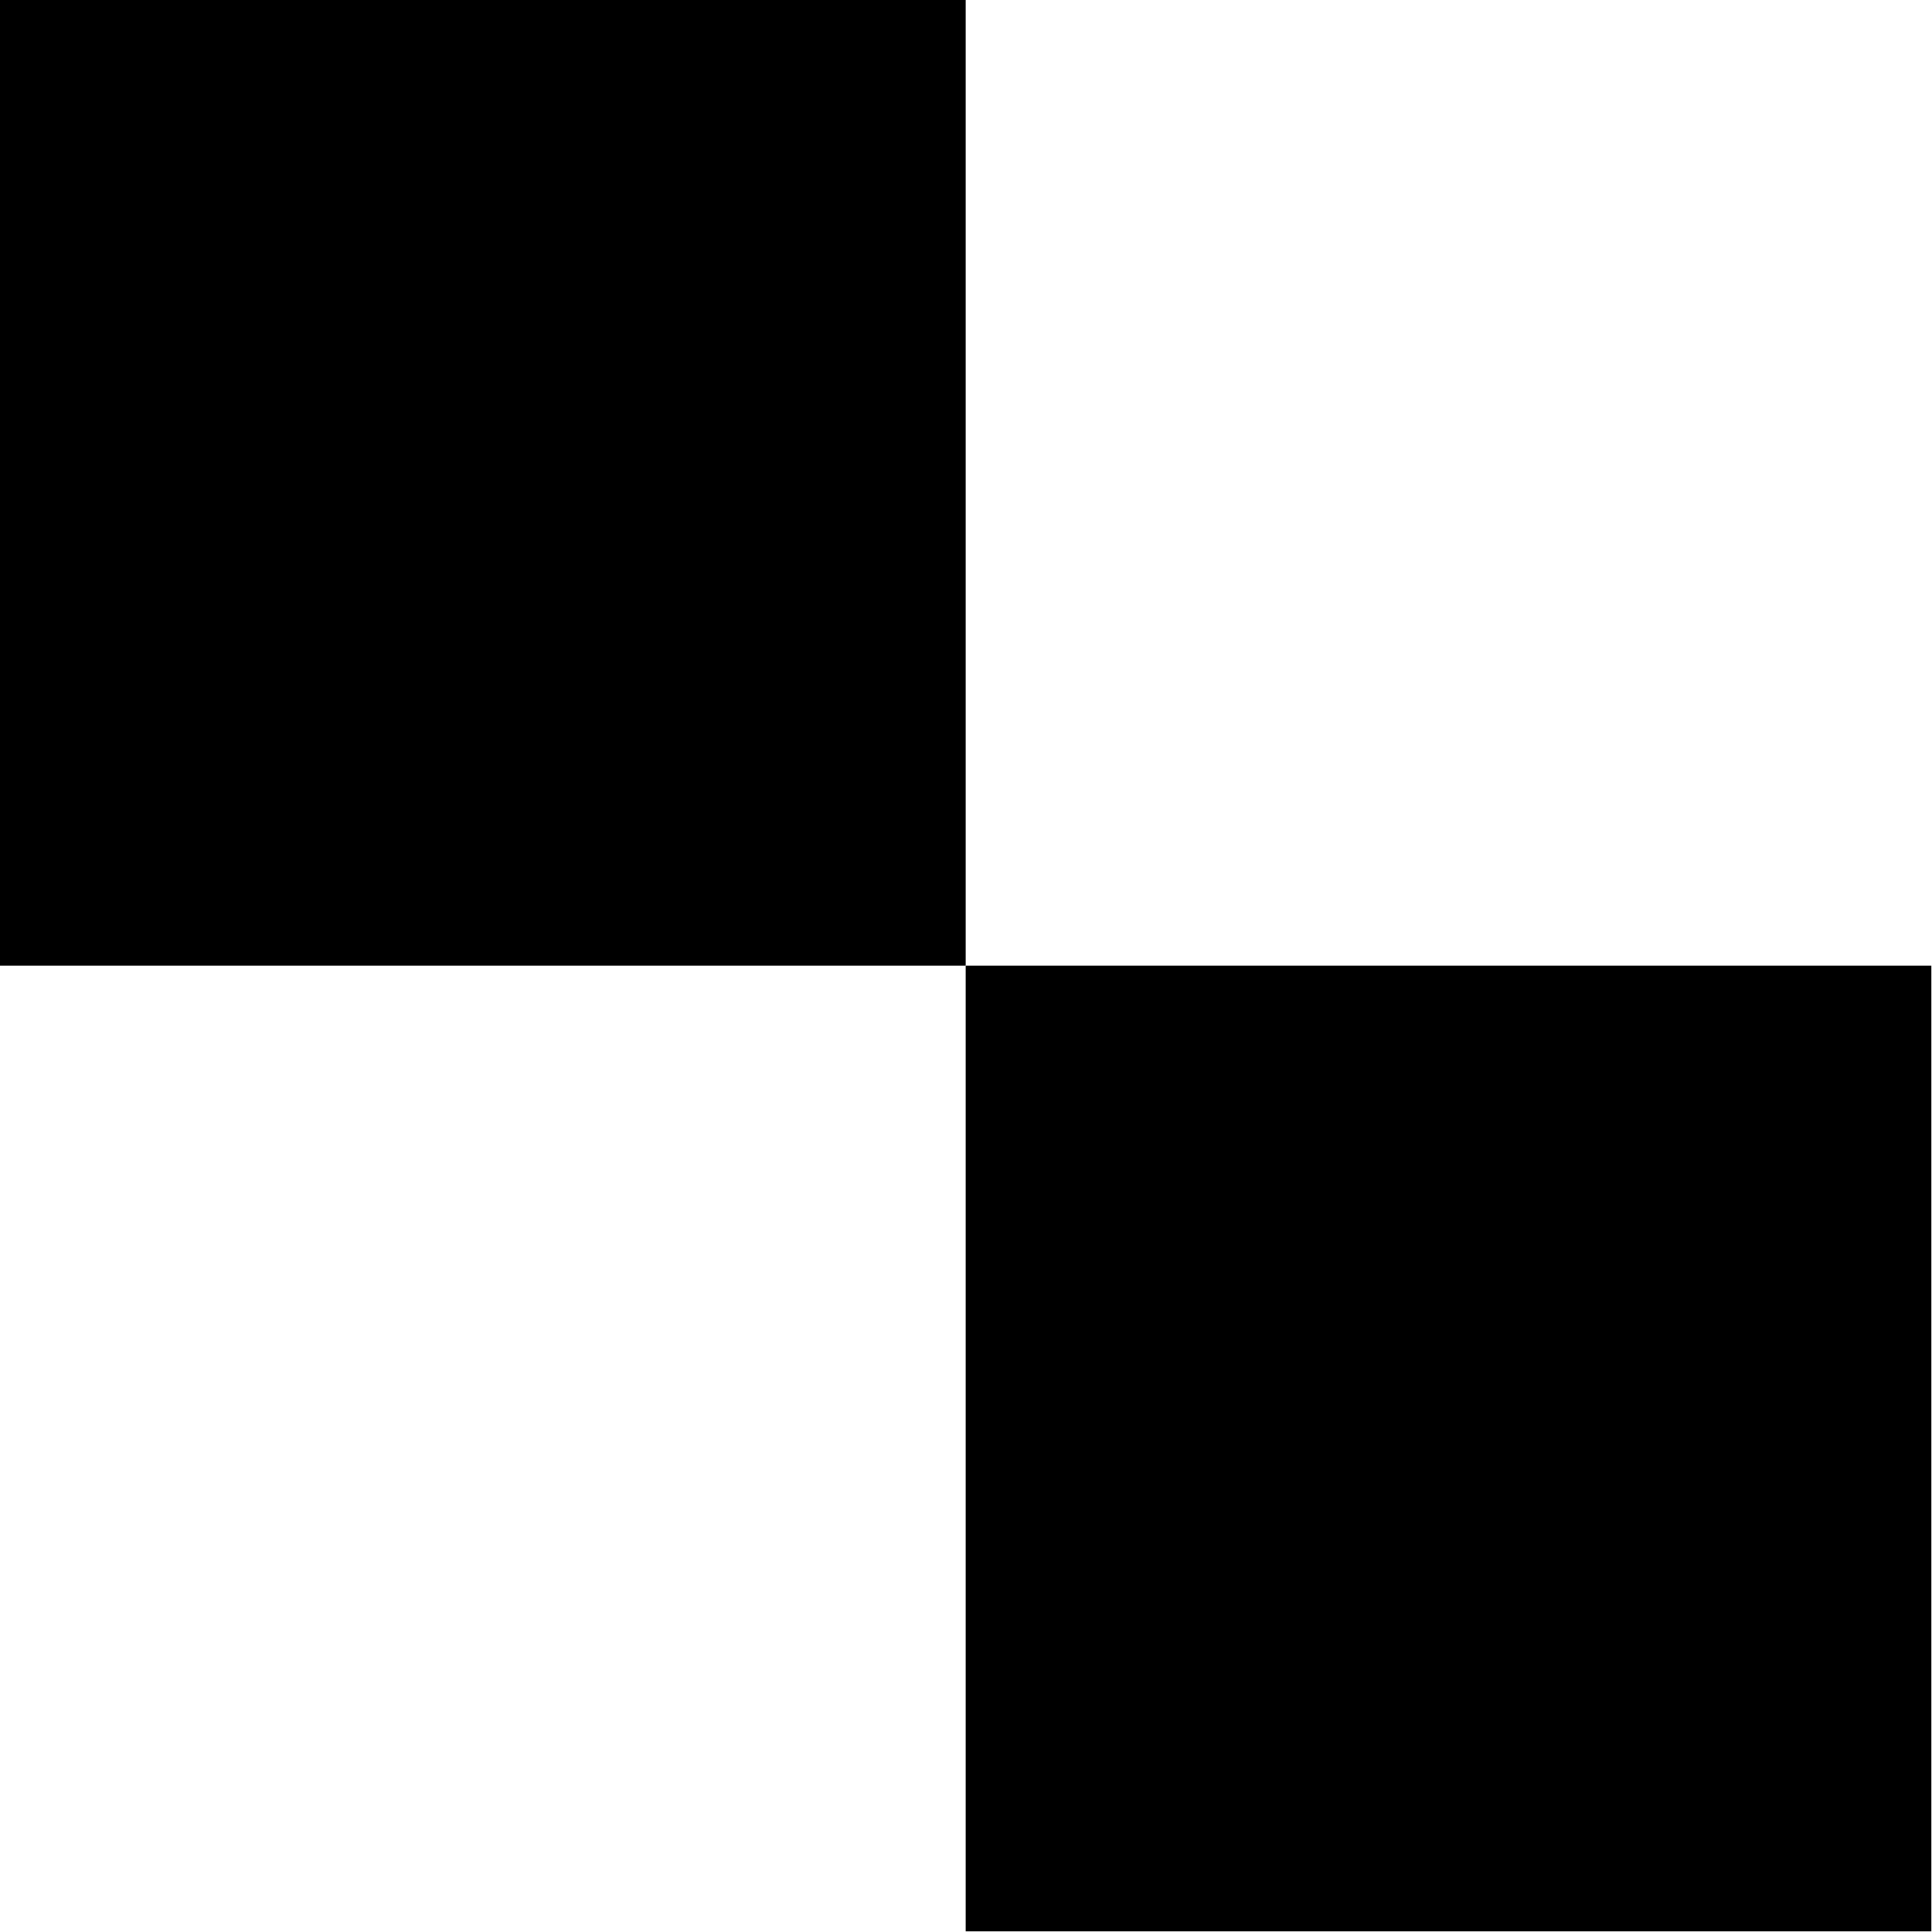
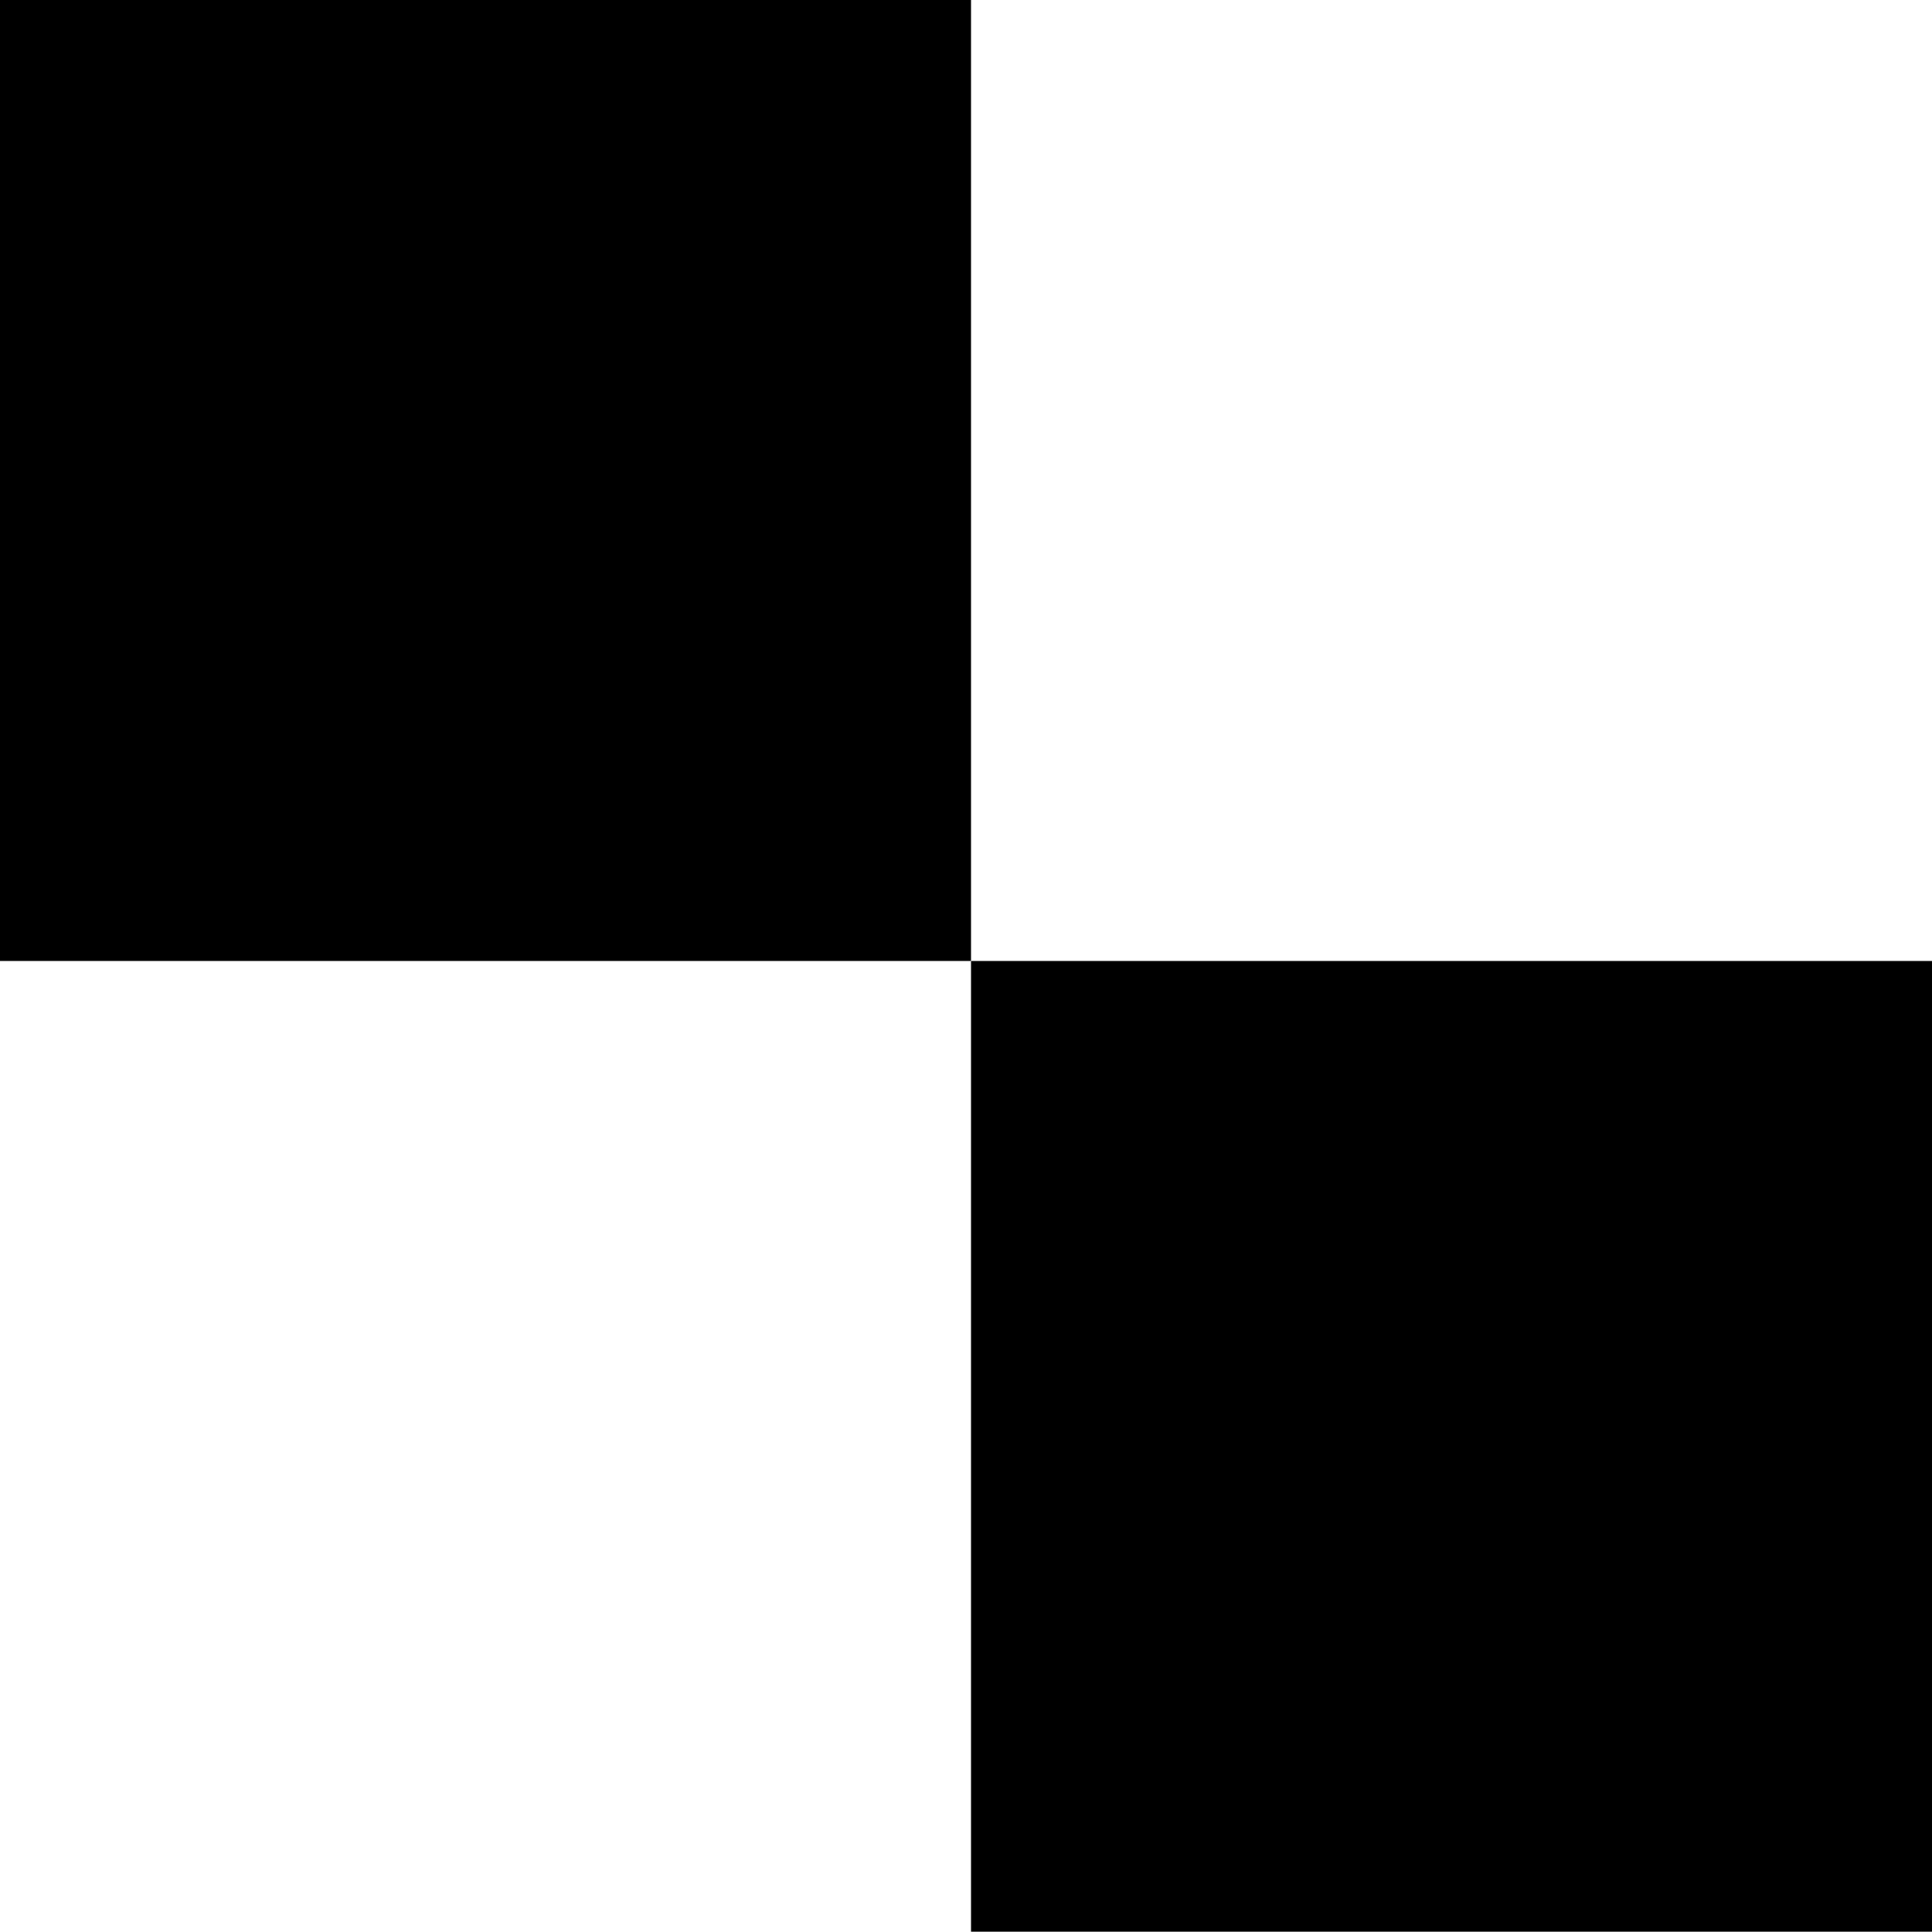
- <svg xmlns="http://www.w3.org/2000/svg" version="1.1" id="Layer_1" x="0px" y="0px" width="3.125px" height="3.125px" viewBox="0 0 3.125 3.125" enable-background="new 0 0 3.125 3.125" xml:space="preserve">
-   <rect width="1.562" height="1.562" />
-   <rect x="1.562" y="1.562" width="1.562" height="1.562" />
+ <svg xmlns="http://www.w3.org/2000/svg" version="1.1" id="Layer_1" x="0px" y="0px" width="6.156px" height="6.156px" viewBox="0 -3.031 6.156 6.156" enable-background="new 0 -3.031 6.156 6.156" xml:space="preserve">
+   <rect y="-3.062" width="3.094" height="3.093" />
+   <rect x="3.094" y="0.031" width="3.093" height="3.093" />
</svg>
